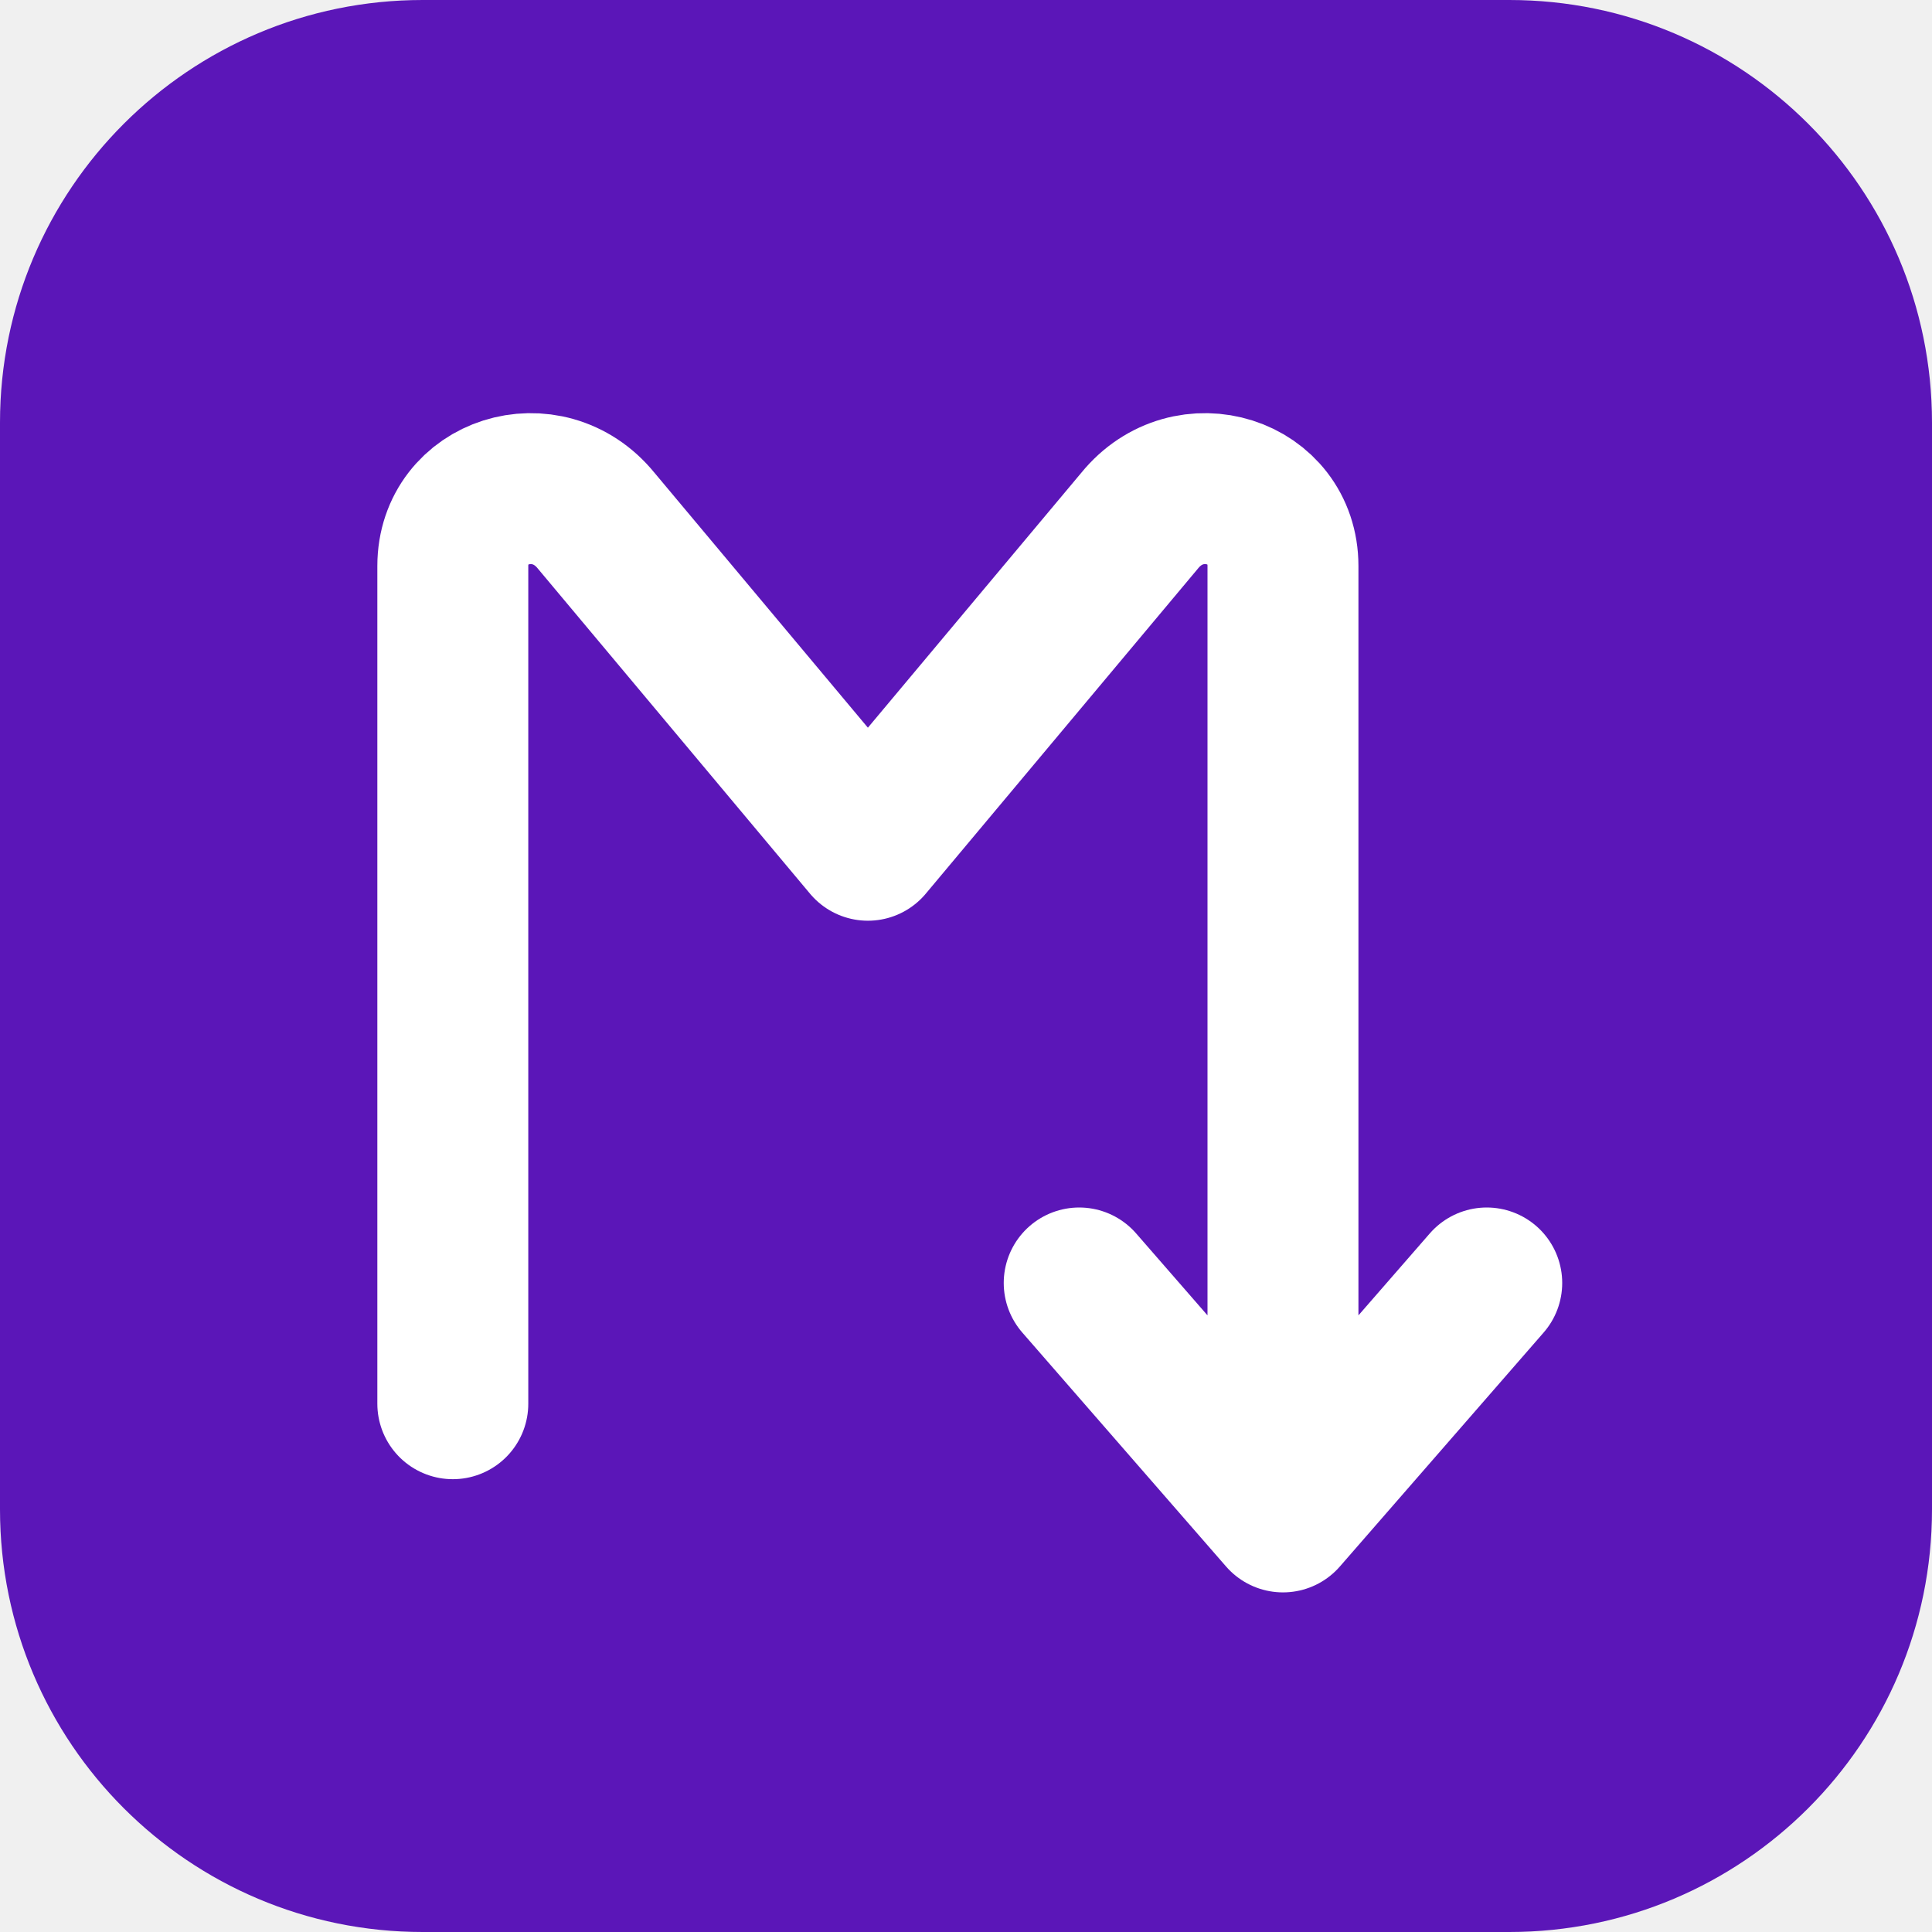
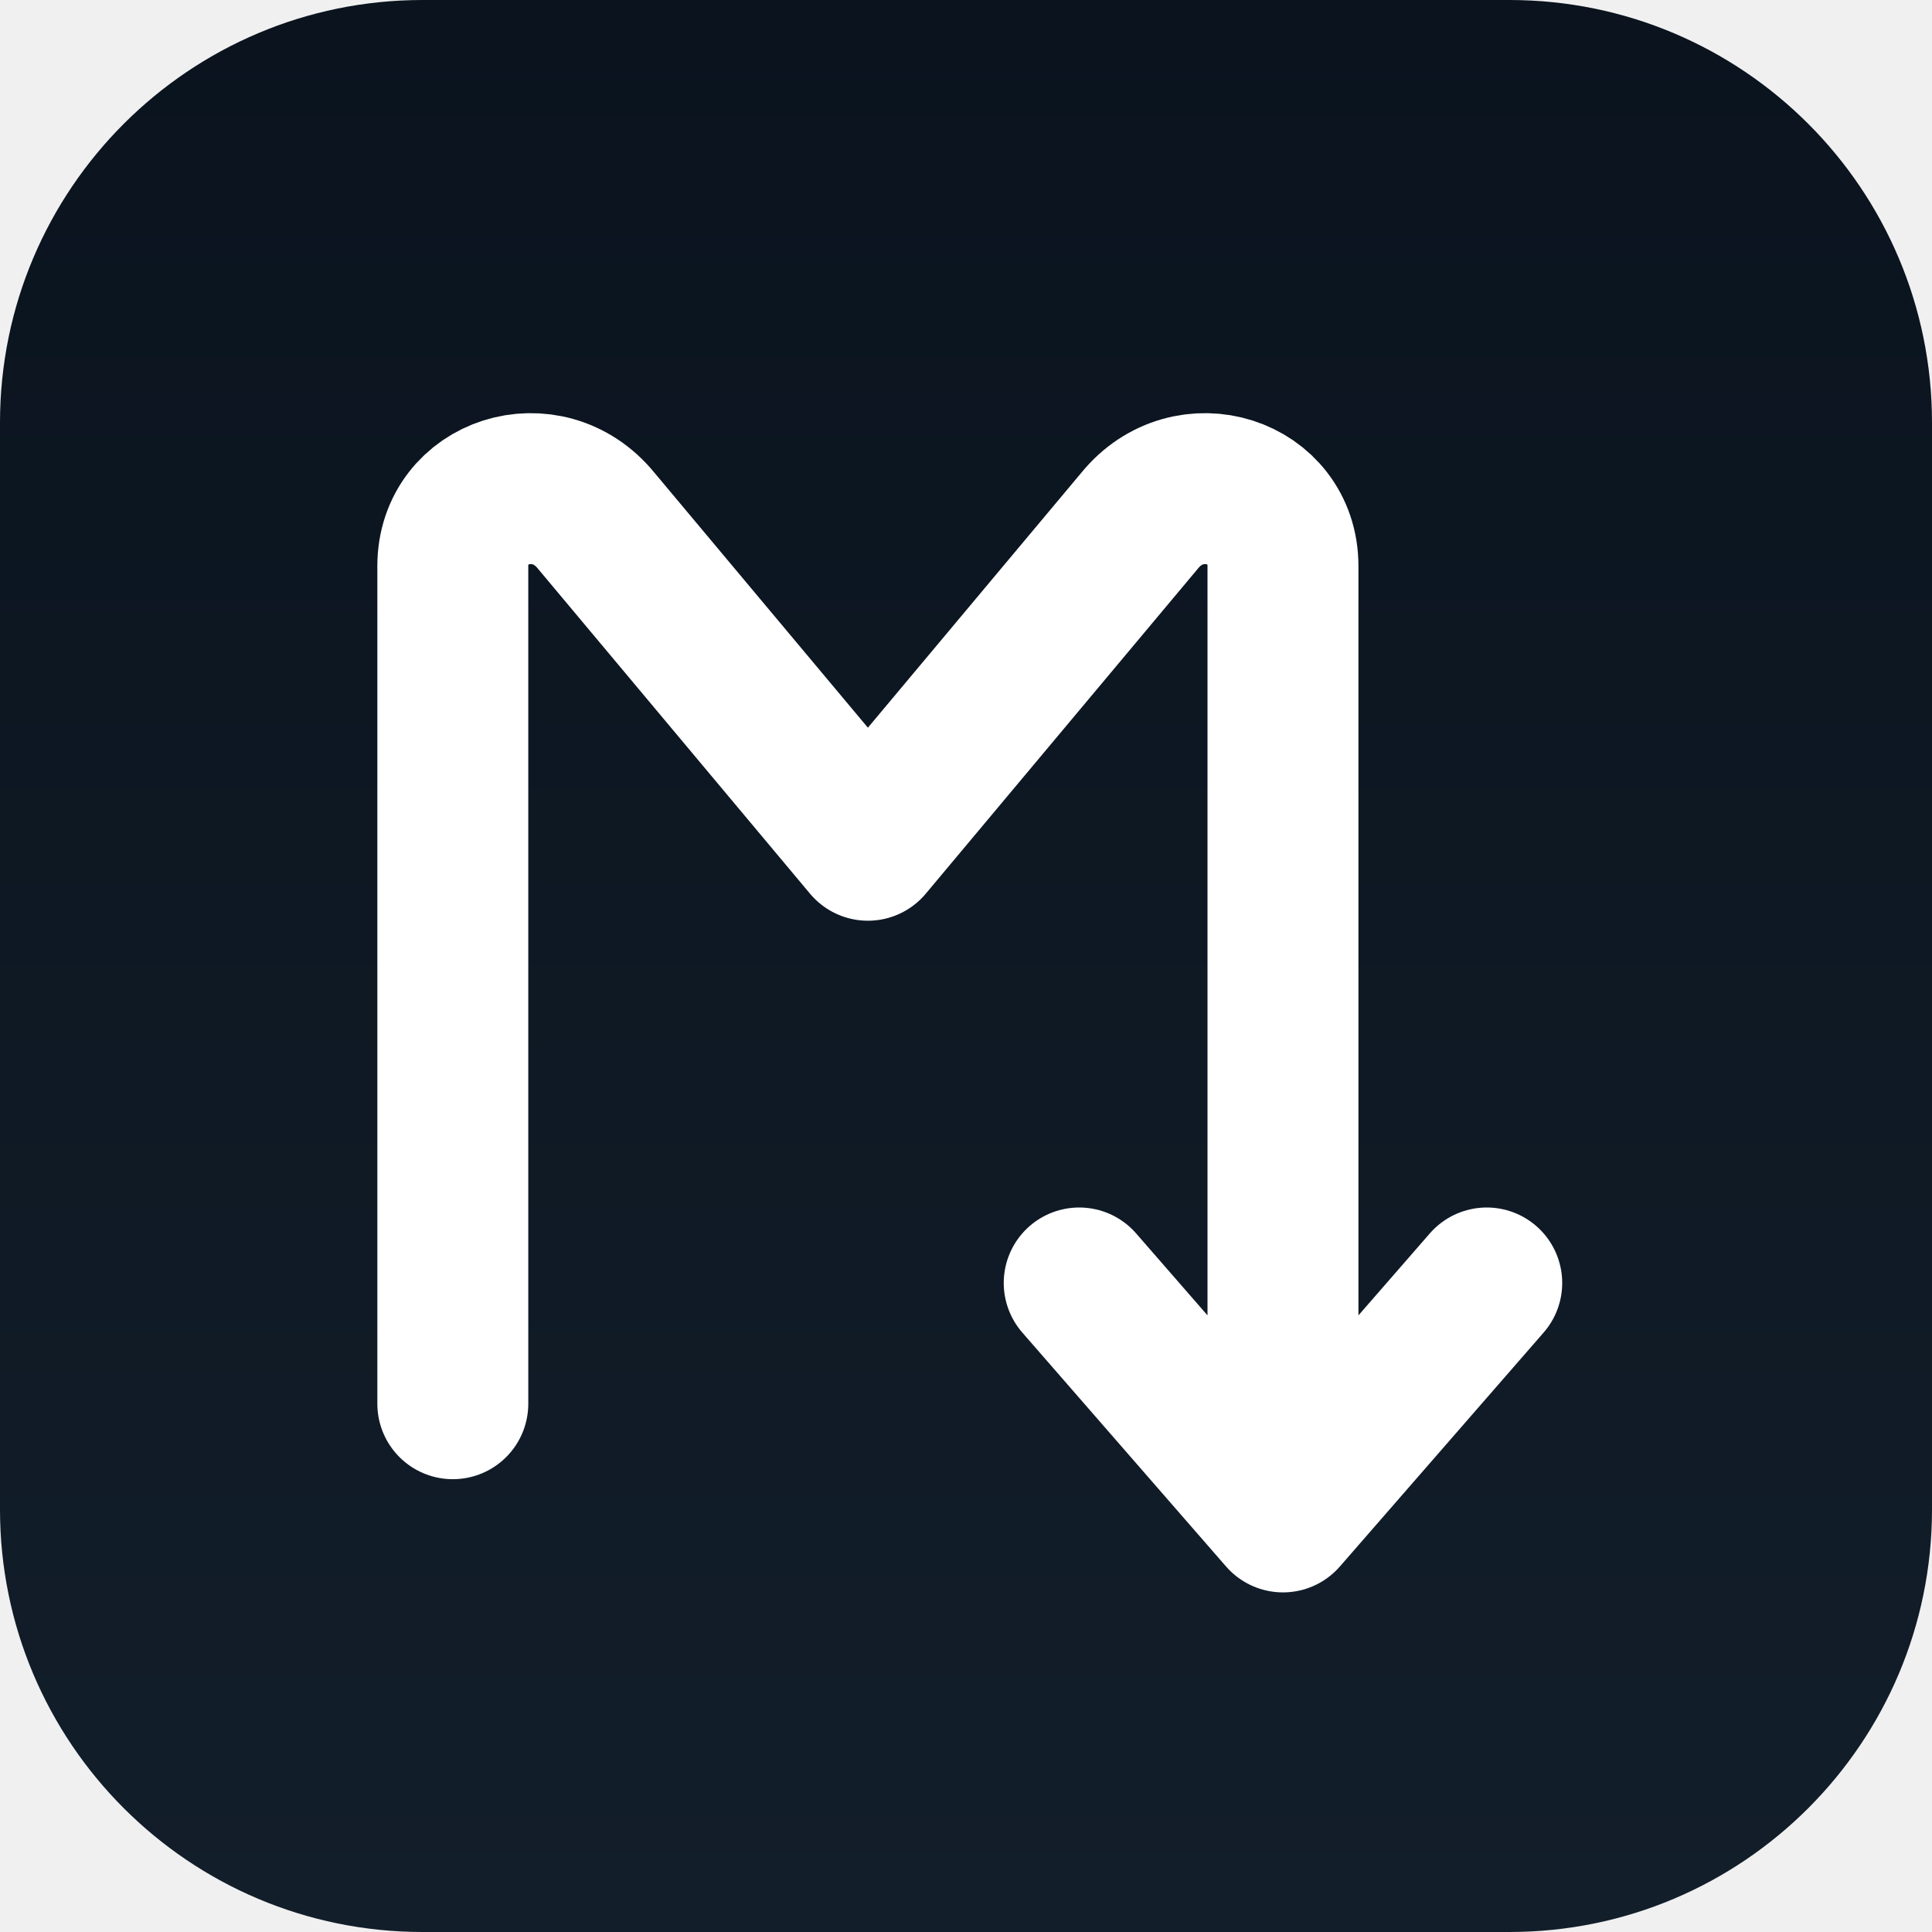
<svg xmlns="http://www.w3.org/2000/svg" width="32" height="32" viewBox="0 0 512 512" role="img" aria-labelledby="title desc">
-   <rect width="512" height="512" rx="112" fill="#5B16B8" />
+   <defs>
+     <linearGradient id="bg" x1="0" y1="0" x2="0" y2="1">
+       <stop offset="0" stop-color="#0A131E" />
+       <stop offset="1" stop-color="#121E2A" />
+     </linearGradient>
+   </defs>
+   <rect width="512" height="512" rx="112" fill="url(#bg)" />
  <path d="M120 372V150C120 130 145 122 158 138L230 224L302 138C315 122 340 130 340 150V398M286 340L340 402L394 340" fill="none" stroke="#FFFFFF" stroke-width="40" stroke-linecap="round" stroke-linejoin="round" />
</svg>
